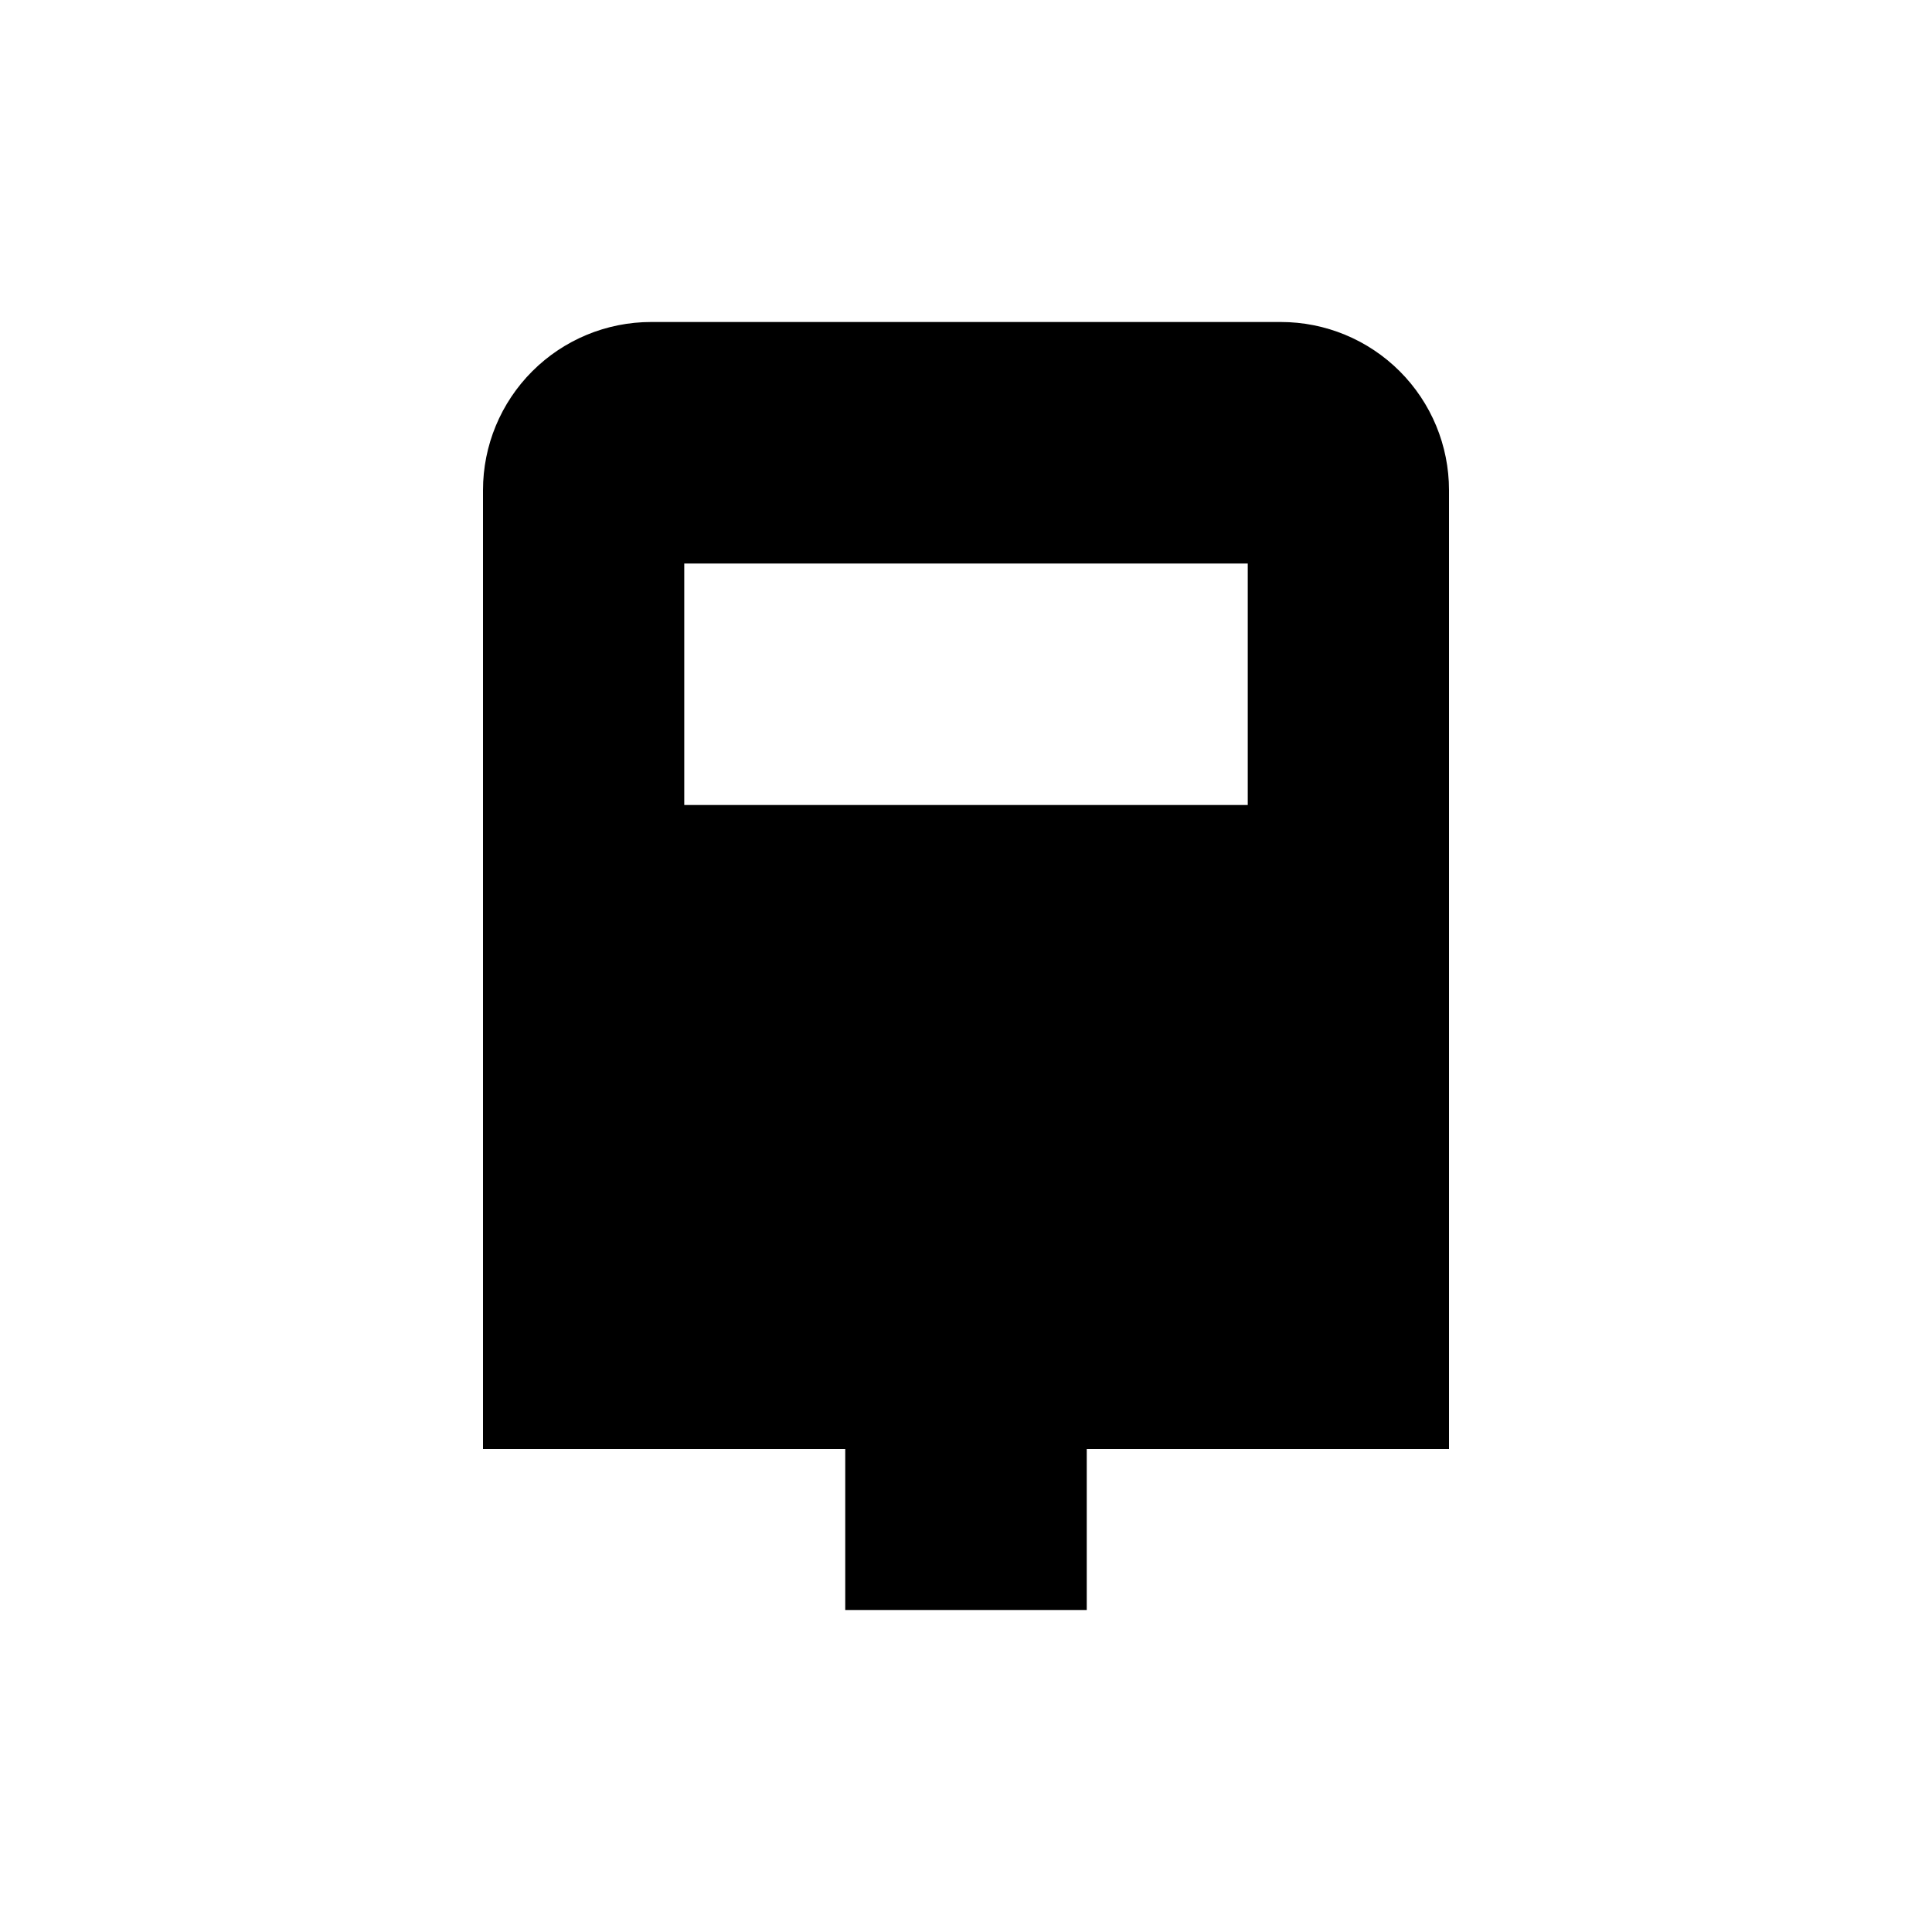
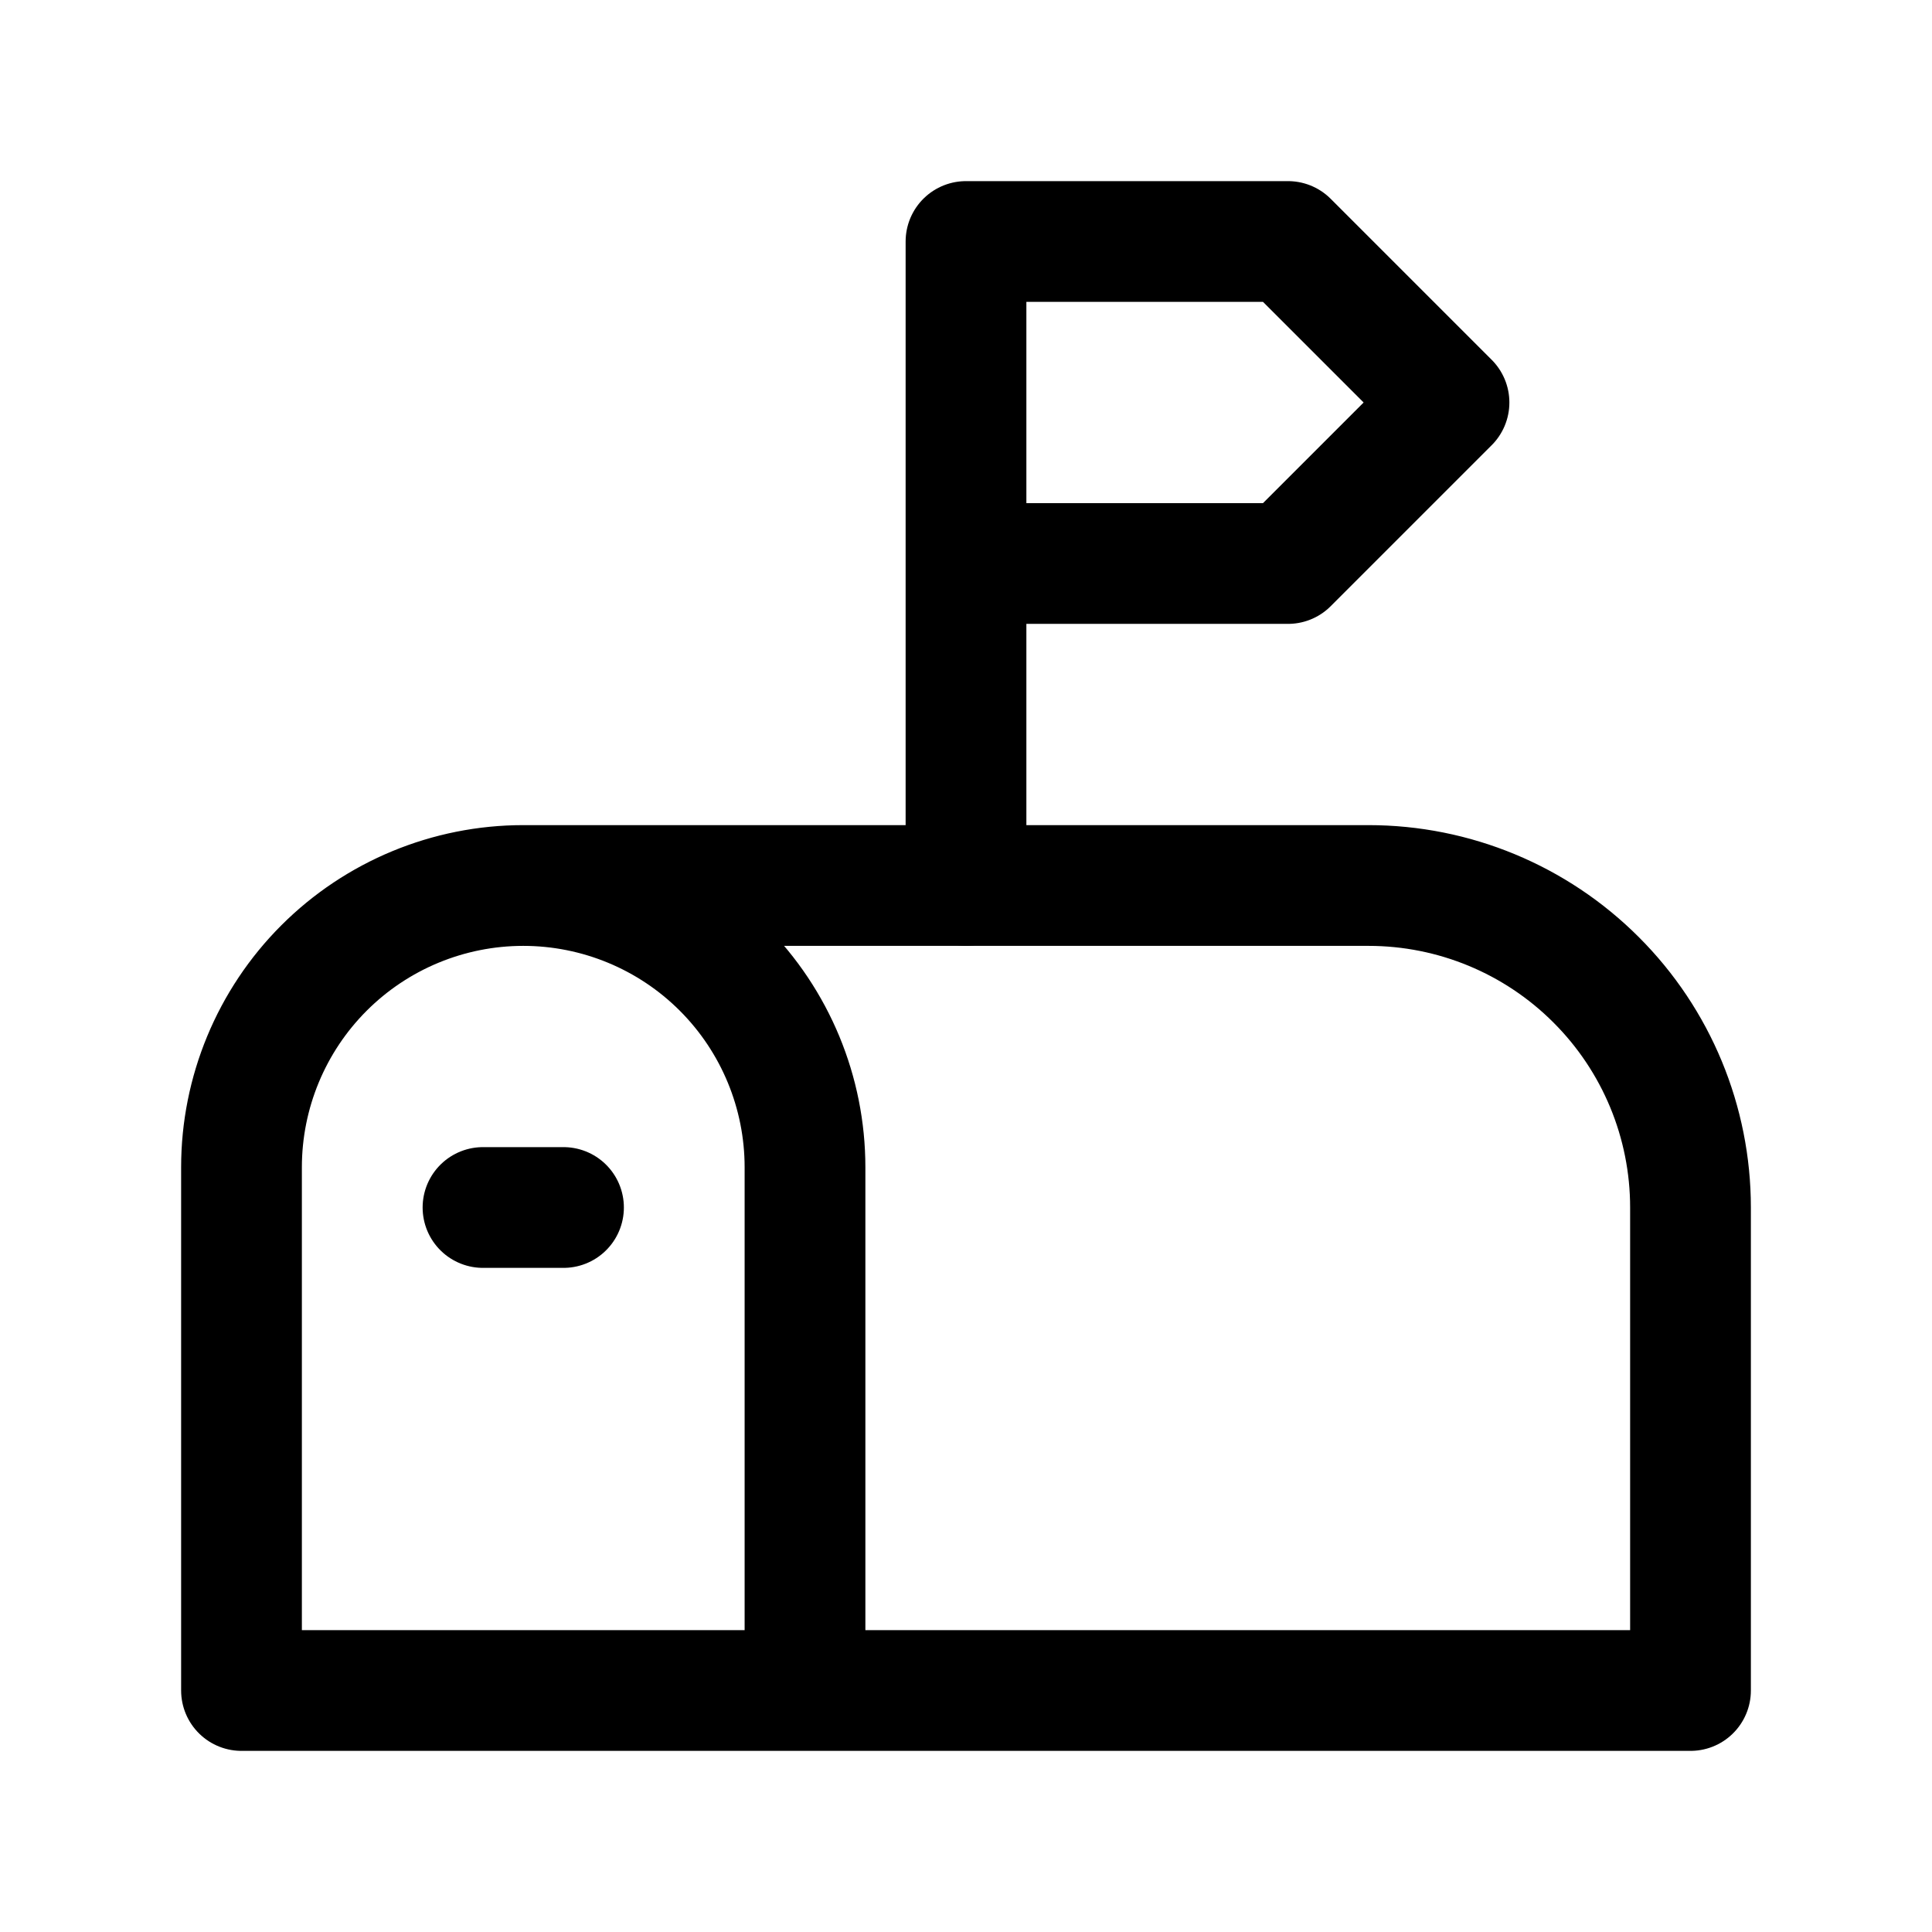
<svg xmlns="http://www.w3.org/2000/svg" width="1.5em" height="1.5em" fill="none" viewBox="0 0 24 24">
-   <path fill="currentColor" d="M15.911 4H8.089C7.535 4 7.004 4.22 6.612 4.612C6.22 5.004 6 5.535 6 6.089V18H10.5V20H13.5V18H18V6.089C18 5.535 17.78 5.004 17.388 4.612C16.996 4.22 16.465 4 15.911 4ZM15.5 10H8.5V7H15.5V10Z" />
+   <g clip-path="url(#clip0_39_281)">
+     <path stroke="currentColor" stroke-linecap="round" stroke-linejoin="round" stroke-width="1.5" d="M10 21V14.5C10 13.572 9.631 12.681 8.975 12.025C8.319 11.369 7.428 11 6.5 11M6.5 11C5.572 11 4.681 11.369 4.025 12.025C3.369 12.681 3 13.572 3 14.5V21H21V15C21 13.939 20.579 12.922 19.828 12.172C19.078 11.421 18.061 11 17 11H6.5Z" />
+     <path stroke="currentColor" stroke-linecap="round" stroke-linejoin="round" stroke-width="1.5" d="M12 11V3H16L18 5L16 7H12" />
+     <path stroke="currentColor" stroke-linecap="round" stroke-linejoin="round" stroke-width="1.5" d="M6 15H7" />
+   </g>
+   <defs>
+     <clipPath id="clip0_39_281">
+       <rect width="24" height="24" fill="currentColor" />
+     </clipPath>
+   </defs>
</svg>
